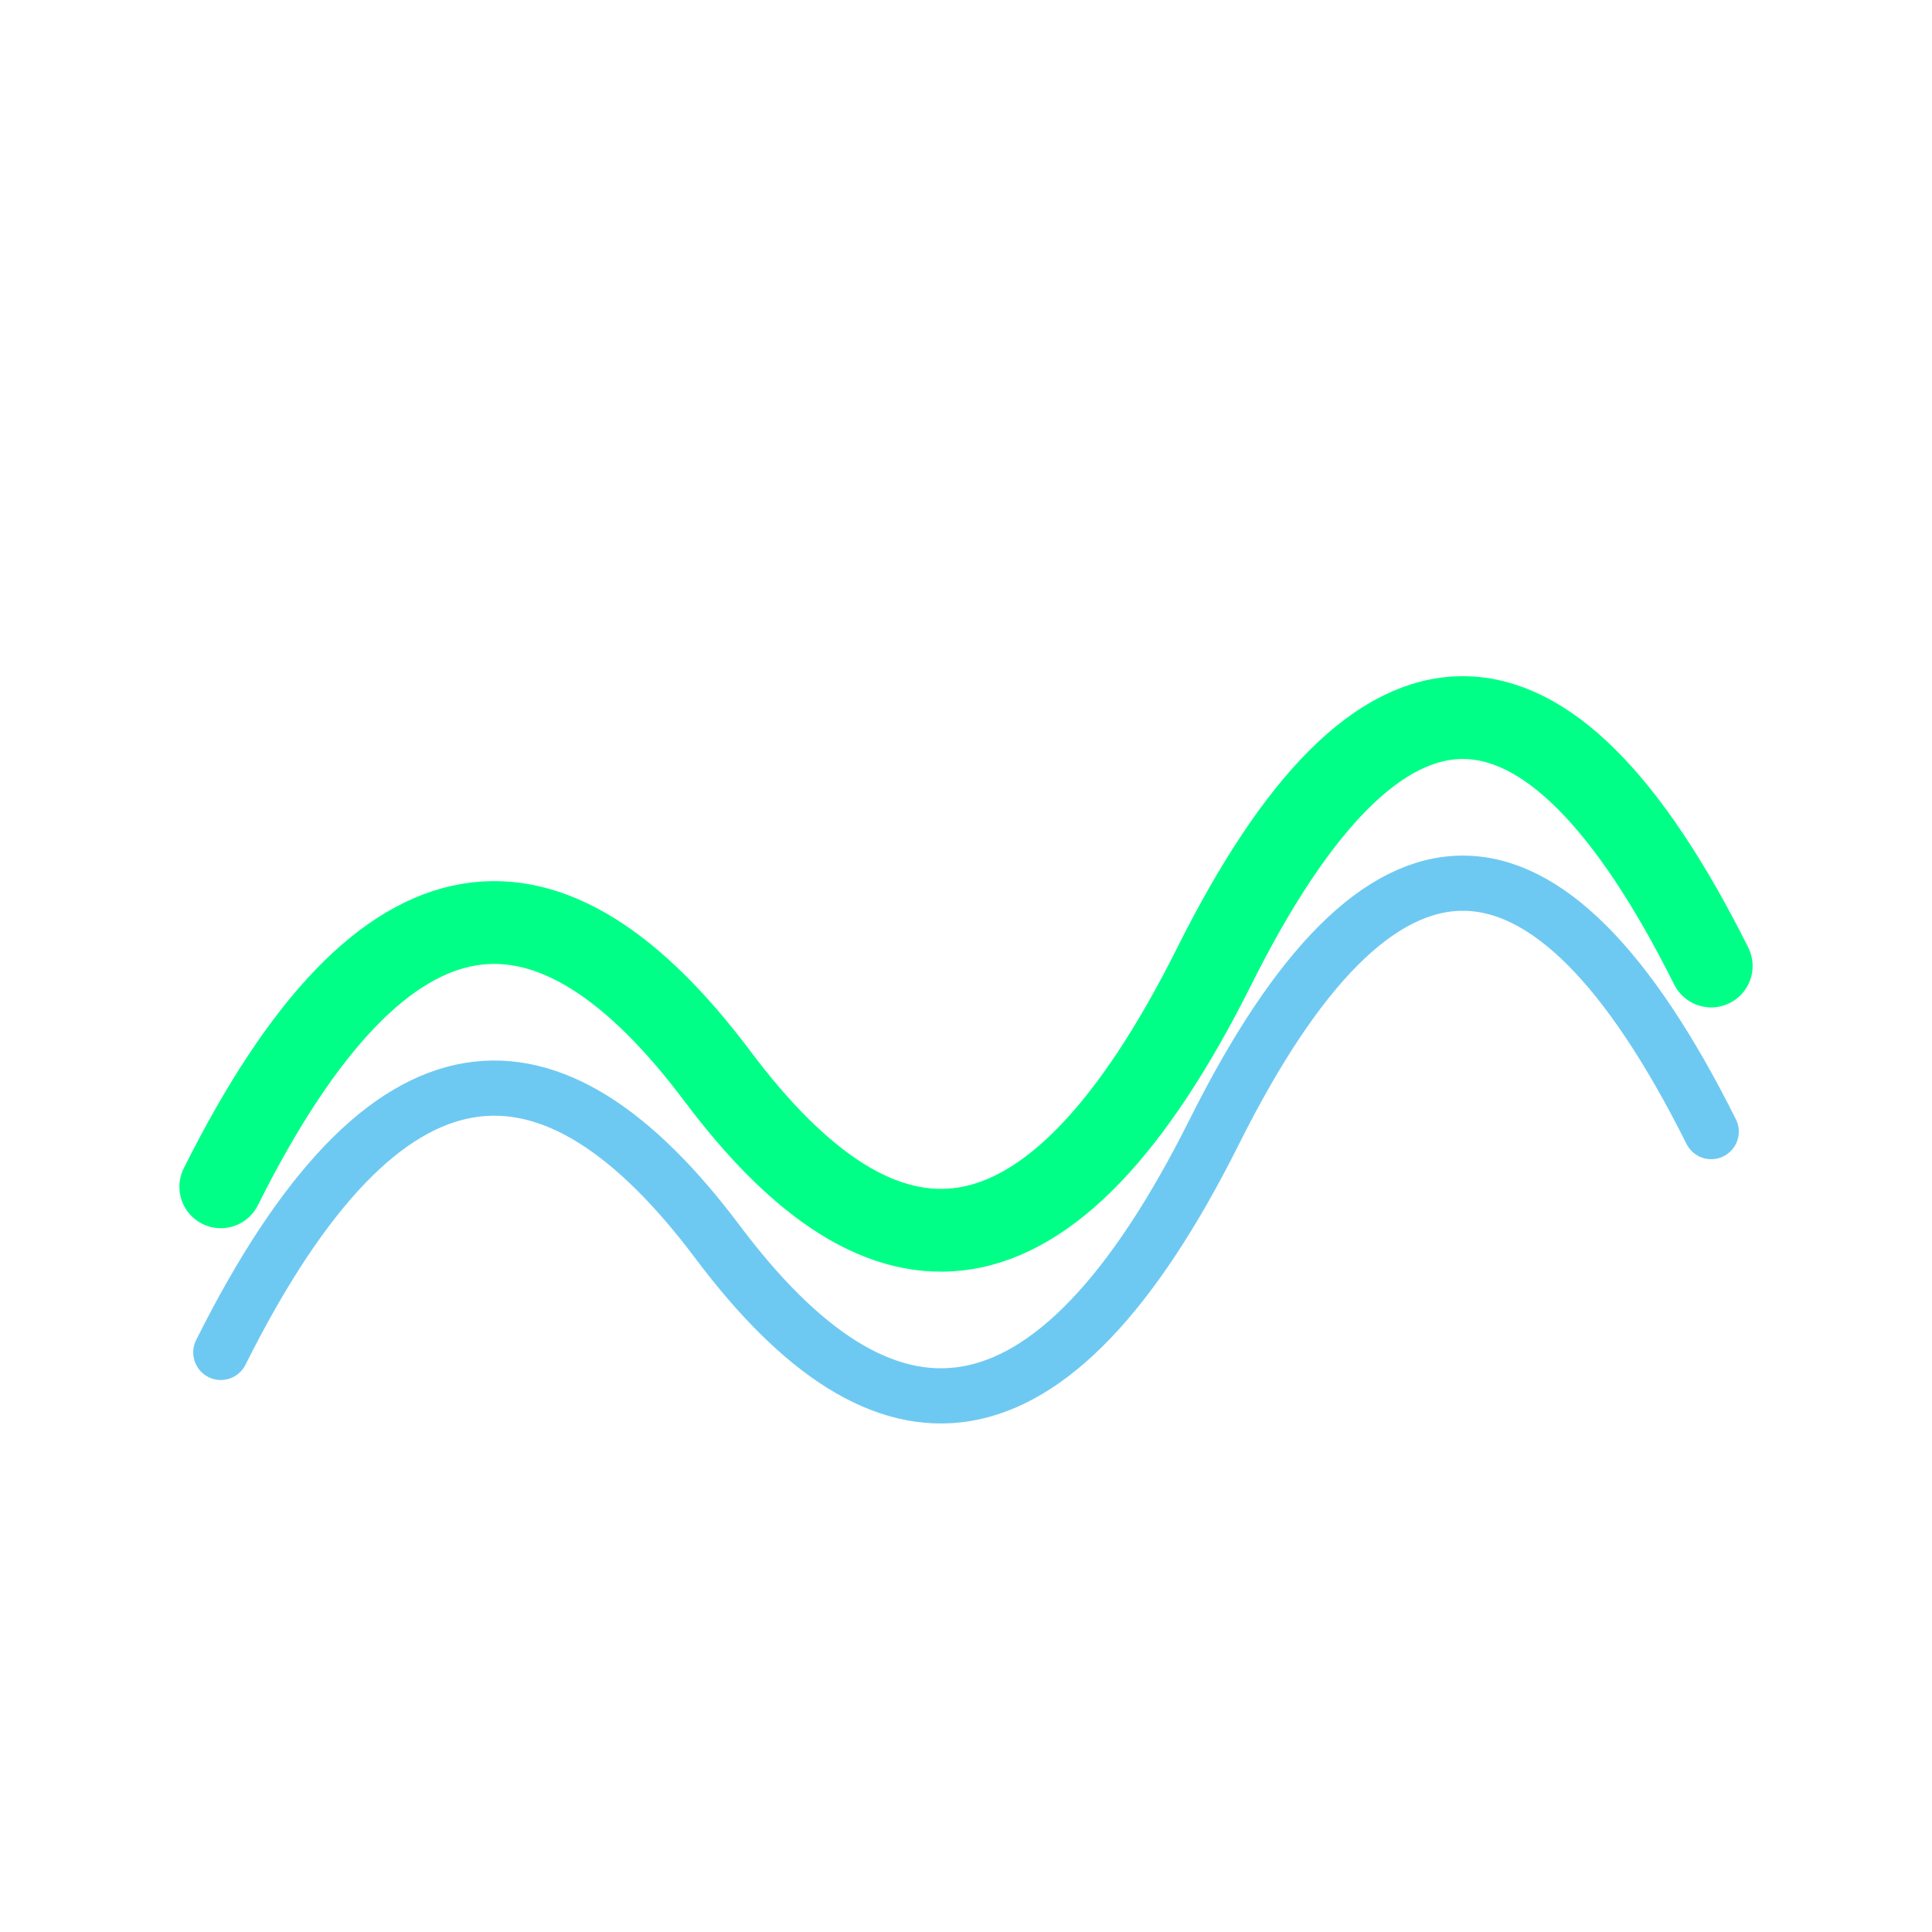
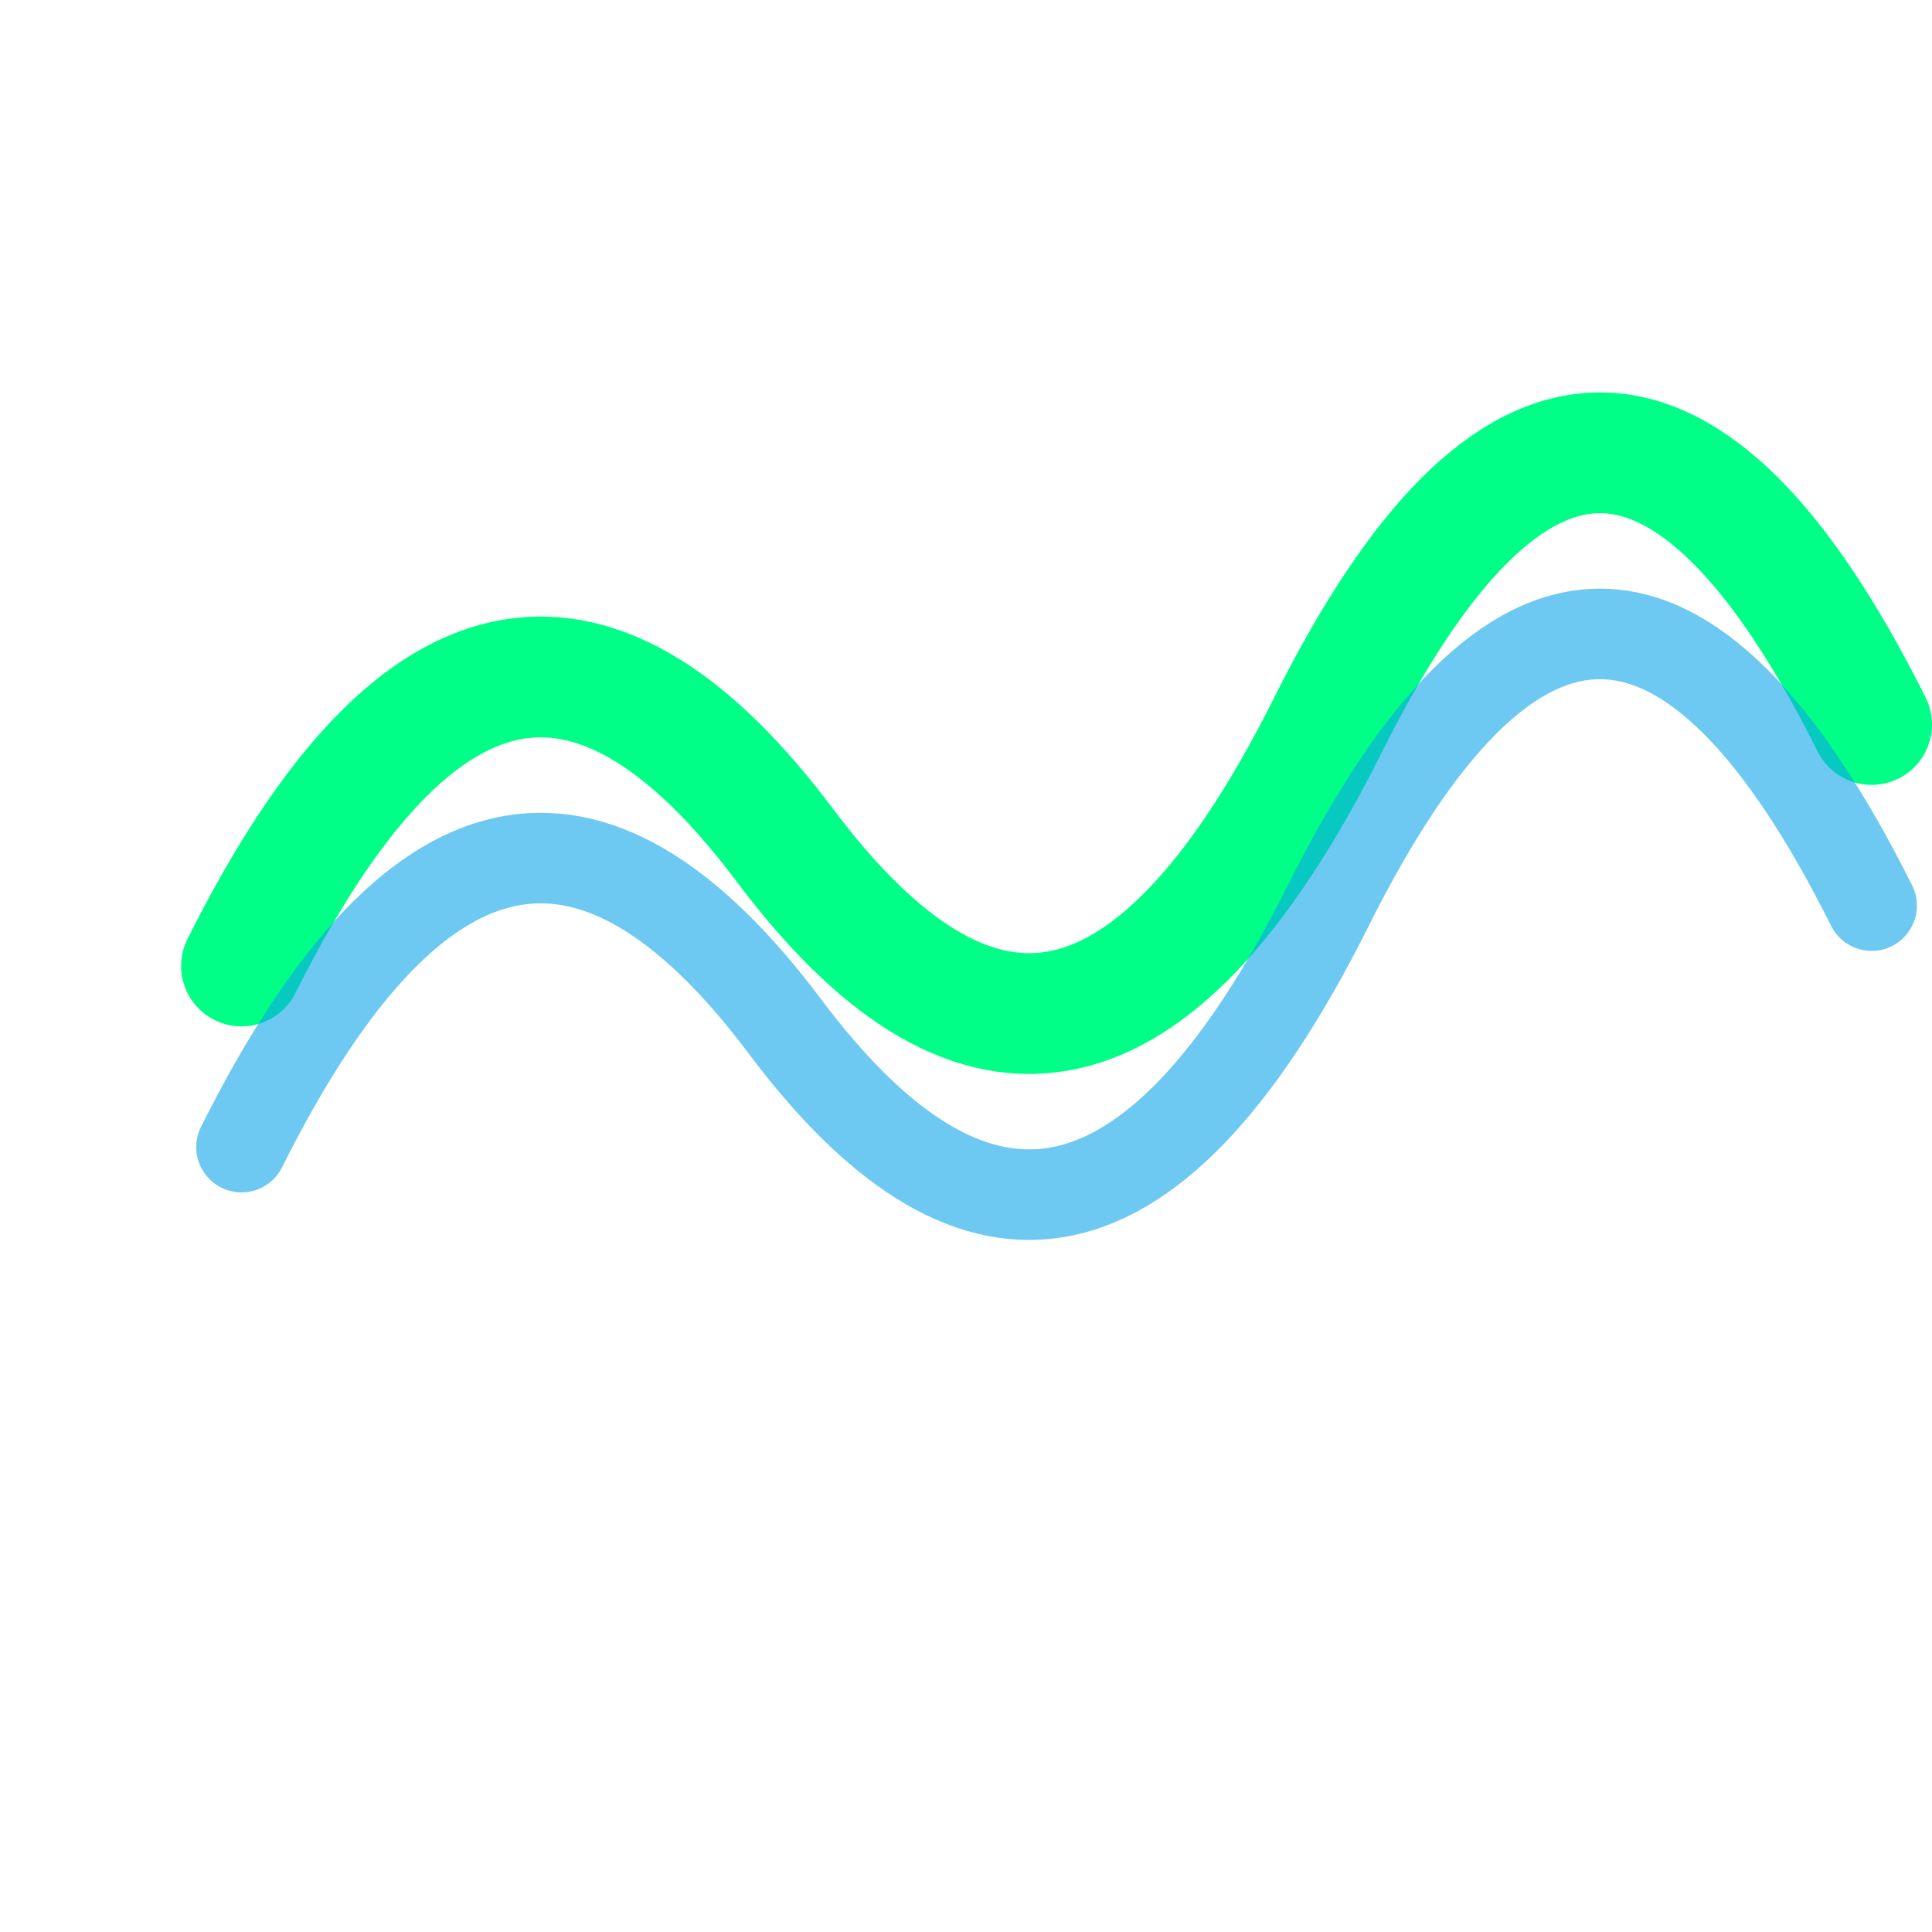
- <svg xmlns="http://www.w3.org/2000/svg" width="48" height="48" viewBox="0 0 70 48">
-   <path d="M8 32 C14 20, 20 20, 26 28 C32 36, 38 36, 44 24 C50 12, 56 12, 62 24" stroke="#00FF87" stroke-width="3" fill="none" stroke-linecap="round" />
-   <path d="M8 38 C14 26, 20 26, 26 34 C32 42, 38 42, 44 30 C50 18, 56 18, 62 30" stroke="#0EA5E9" stroke-width="2" fill="none" stroke-linecap="round" opacity="0.6" />
+ <svg xmlns="http://www.w3.org/2000/svg" width="48" height="48" viewBox="0 0 64 64">
+   <path d="M8 32 C14 20, 20 20, 26 28 C32 36, 38 36, 44 24 C50 12, 56 12, 62 24" stroke="#00FF87" stroke-width="4" fill="none" stroke-linecap="round" />
+   <path d="M8 38 C14 26, 20 26, 26 34 C32 42, 38 42, 44 30 C50 18, 56 18, 62 30" stroke="#0EA5E9" stroke-width="3" fill="none" stroke-linecap="round" opacity="0.6" />
</svg>
